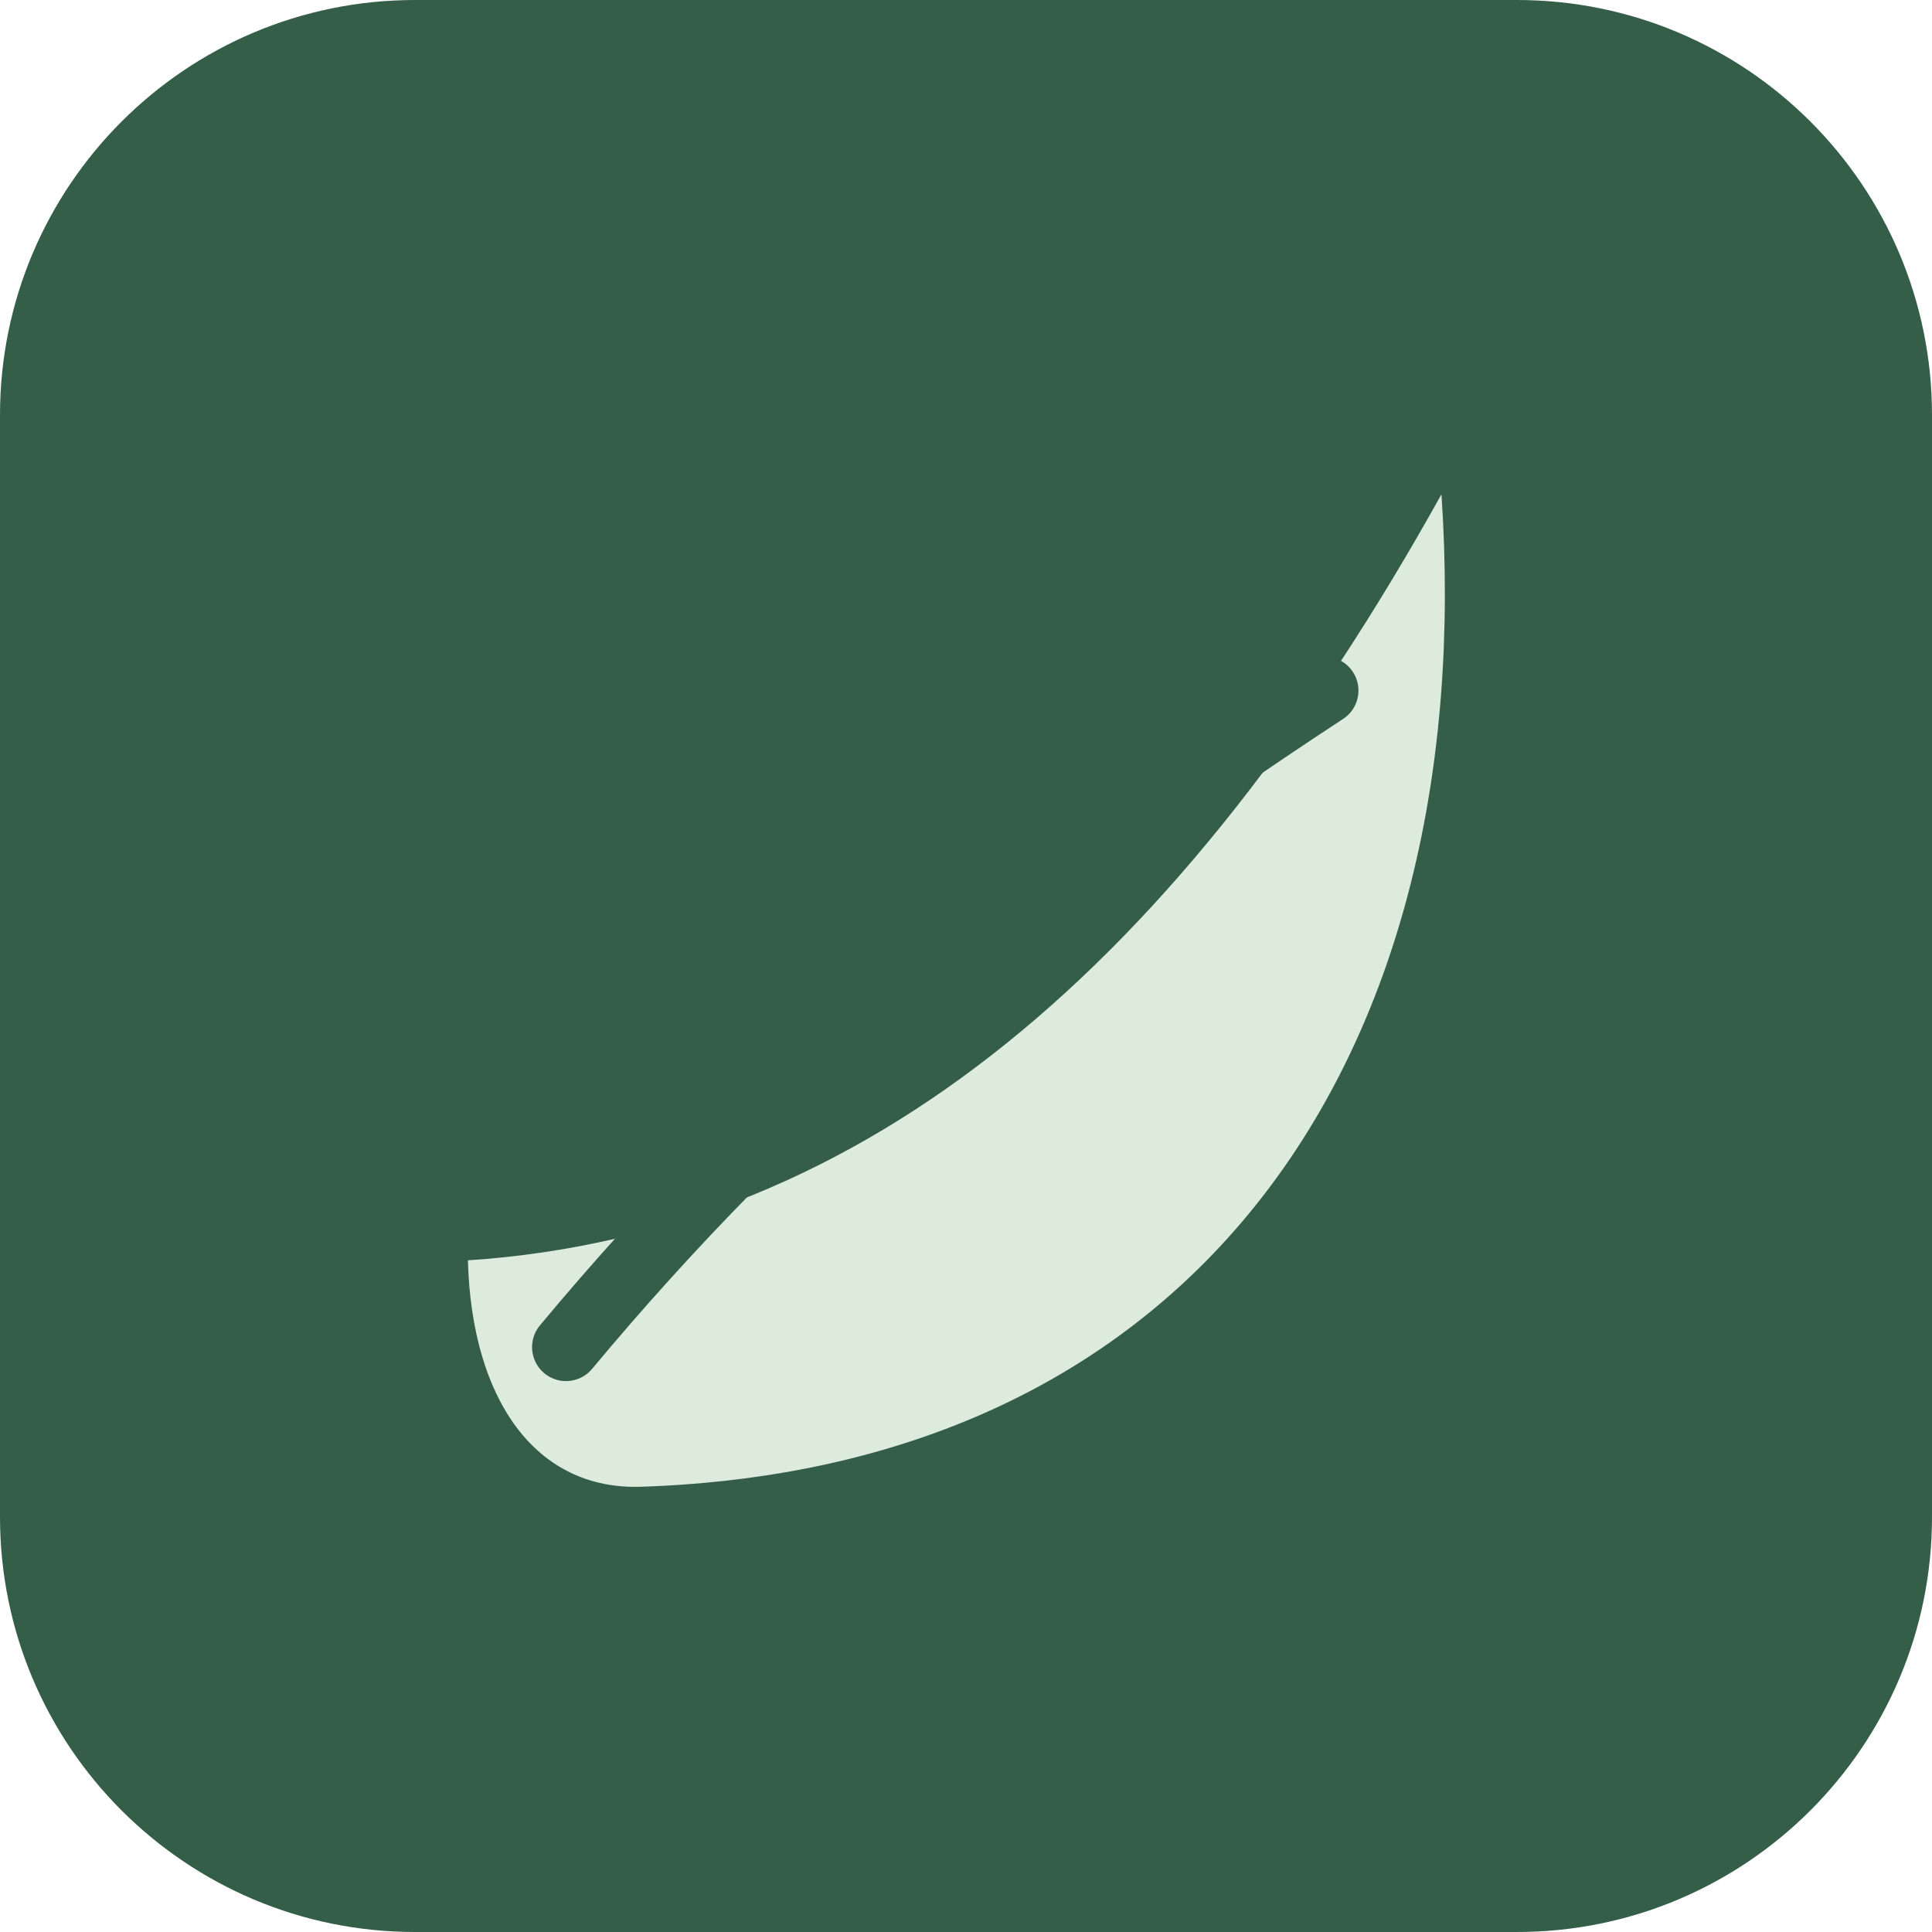
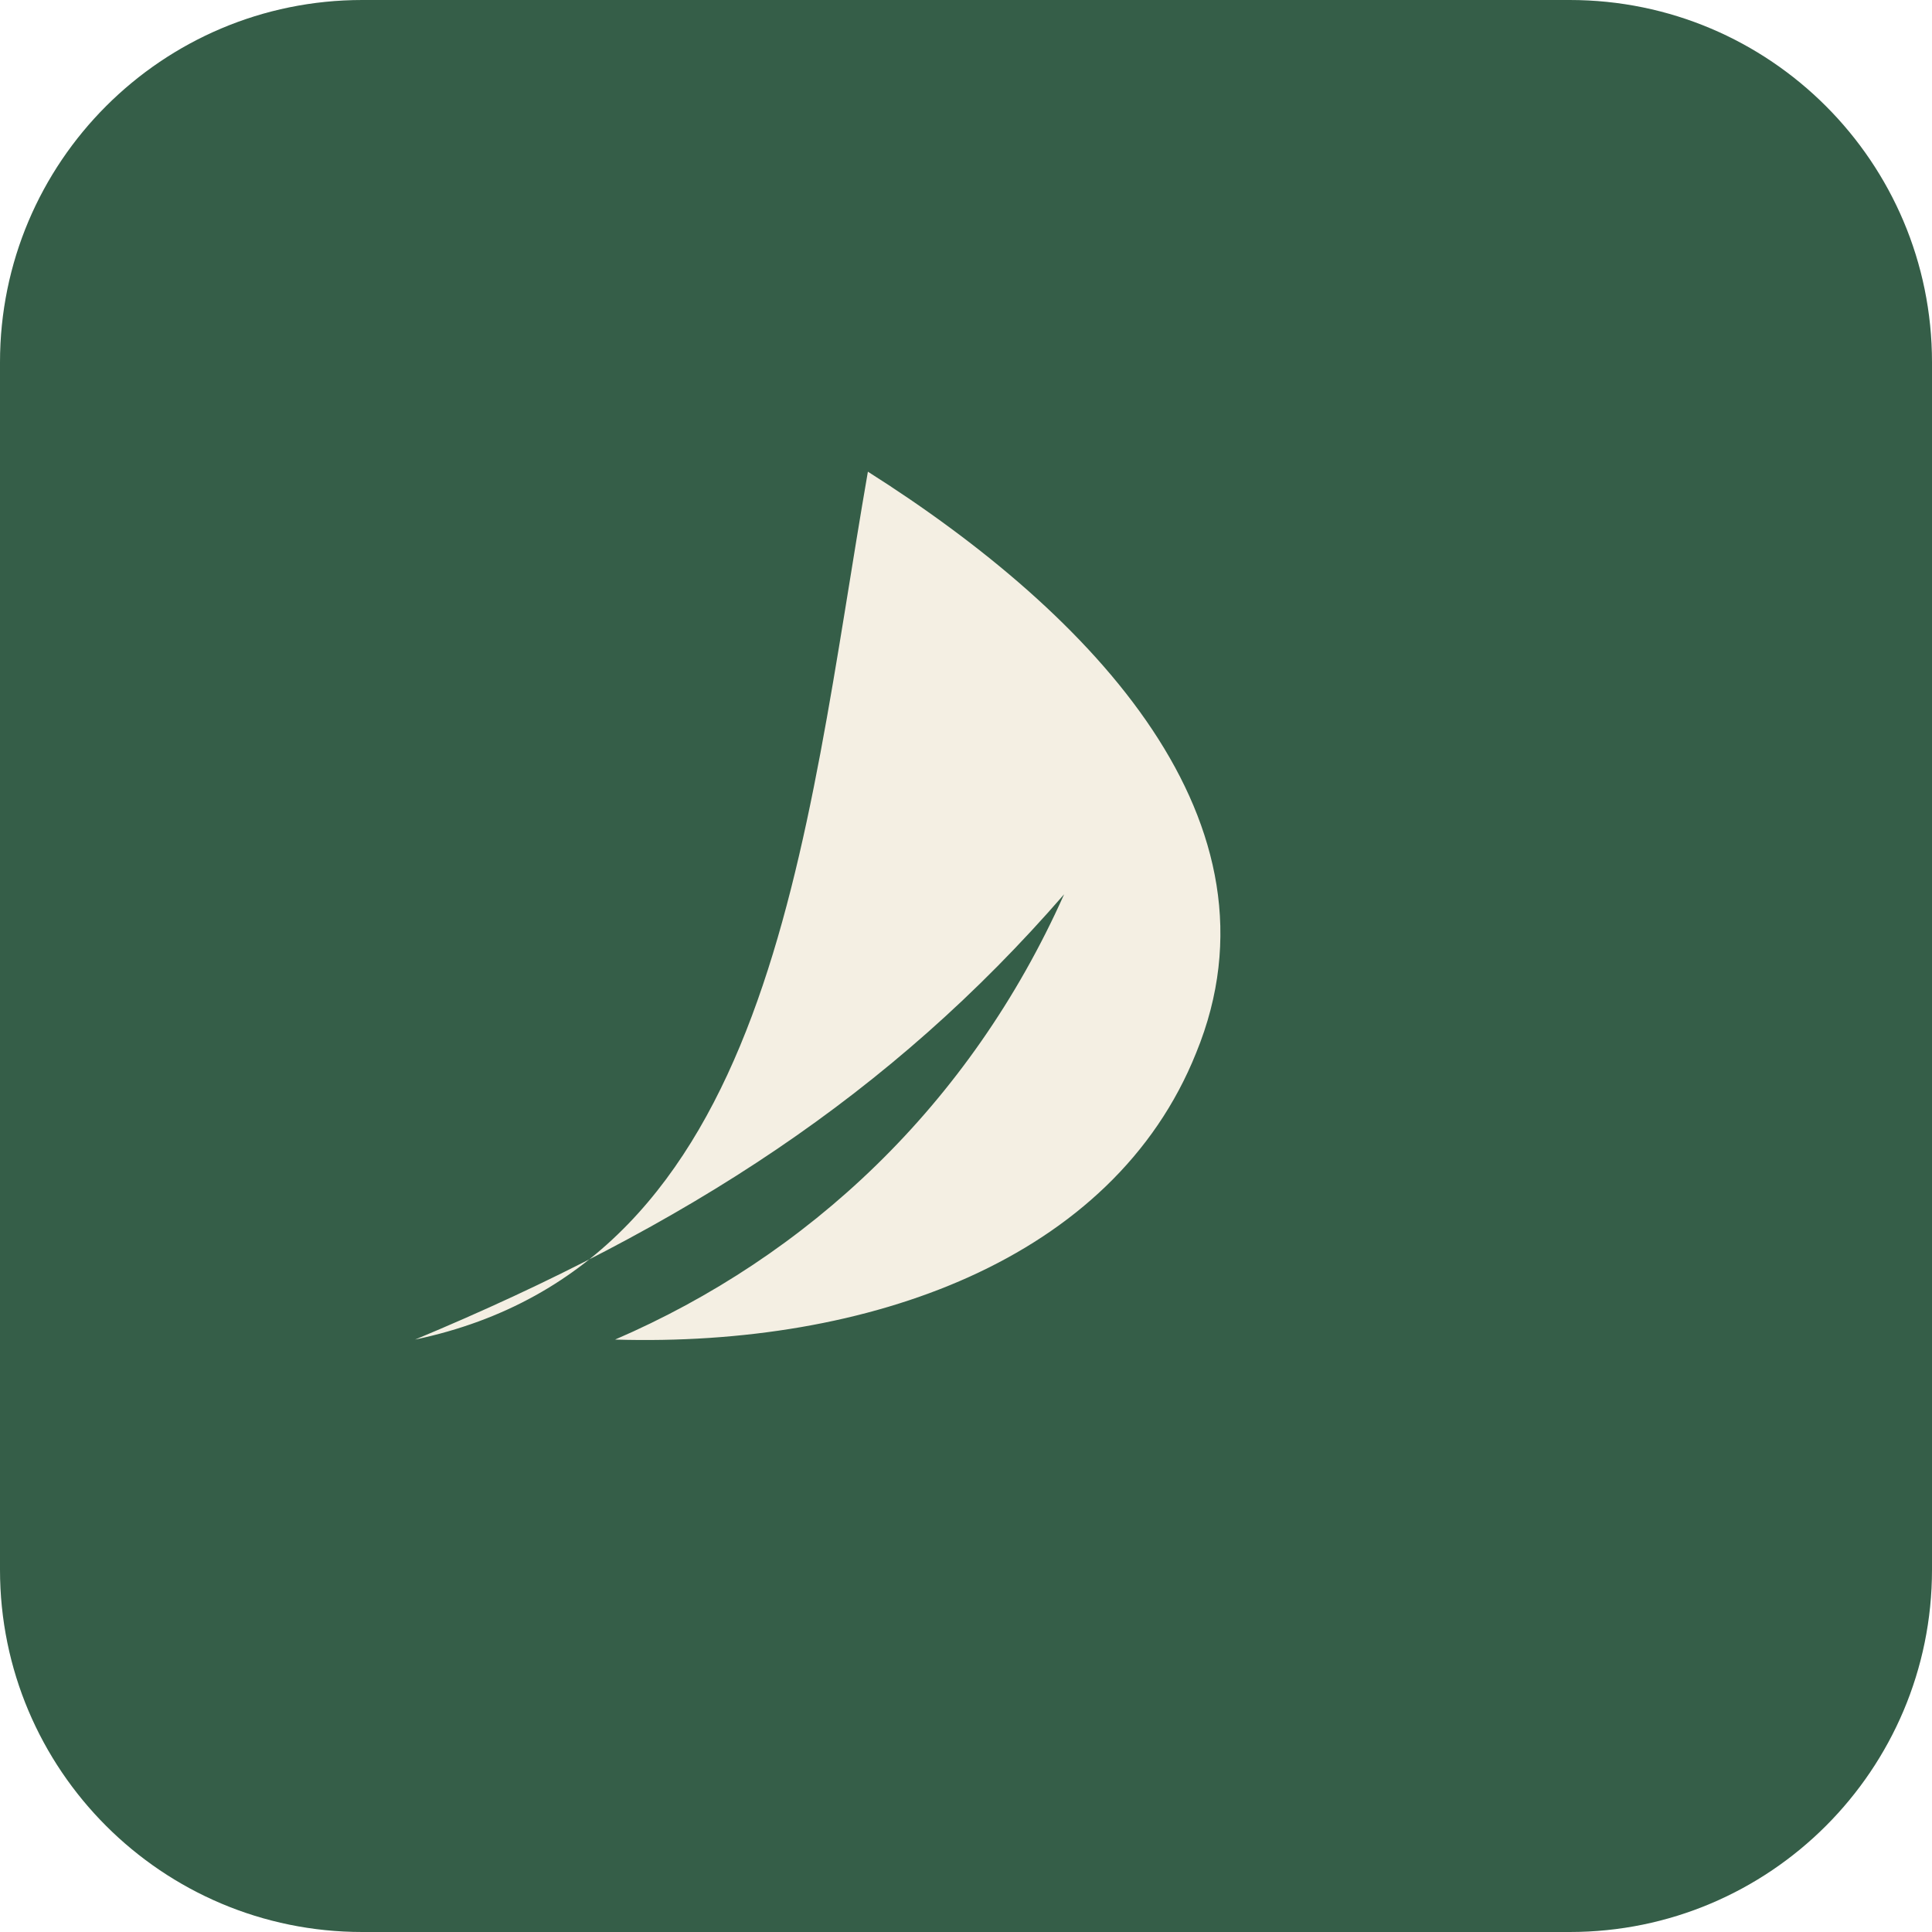
<svg xmlns="http://www.w3.org/2000/svg" viewBox="0 0 512 512">
-   <rect width="512" height="512" rx="110" fill="#355e48" />
-   <path d="M124 334c106-7 189-79 258-203 10 147-63 258-212 263-28 1-45-23-46-60z" fill="#dcebdc" />
-   <path d="M150 357c55-66 117-119 201-174" fill="none" stroke="#355e48" stroke-width="18" stroke-linecap="round" />
+   <rect width="512" height="512" rx="96" fill="#355e48" />
+   <path d="M110 355c95-20 103-132 120-230 60 38 112 93 87 154-22 55-87 78-154 76 51-22 94-62 119-118-46 53-100 88-172 118z" fill="#f4efe3" />
</svg>
